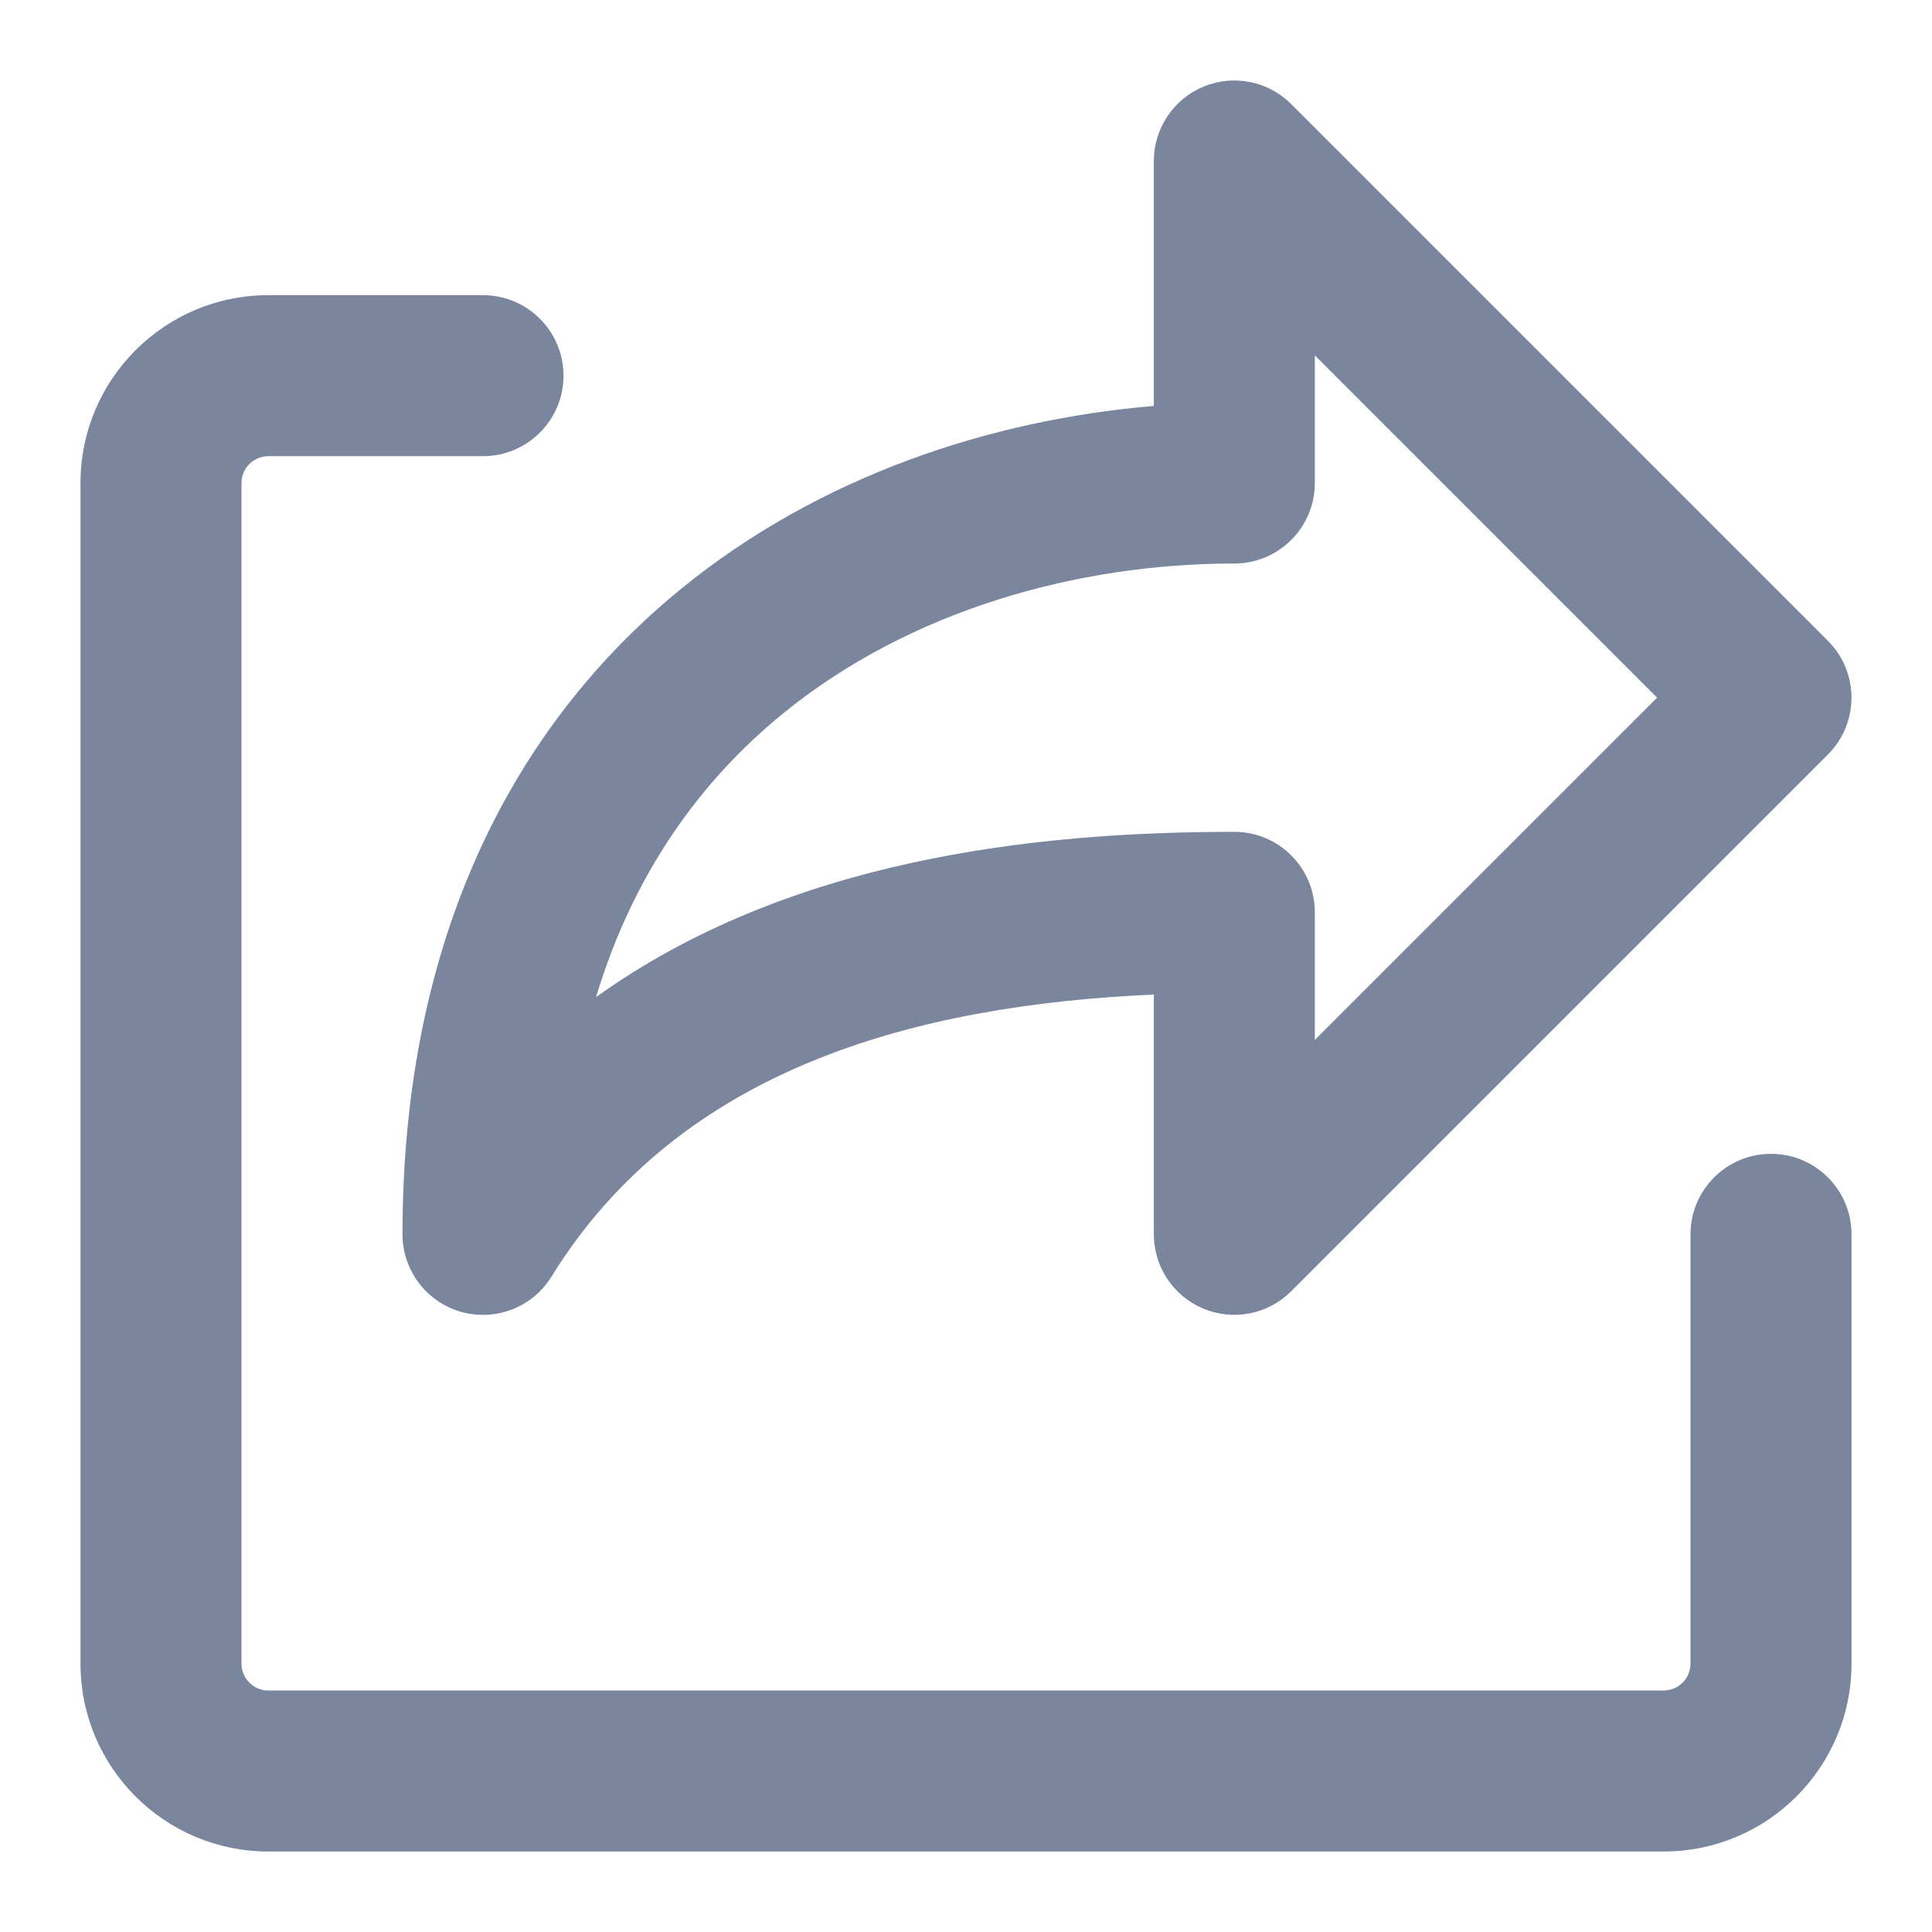
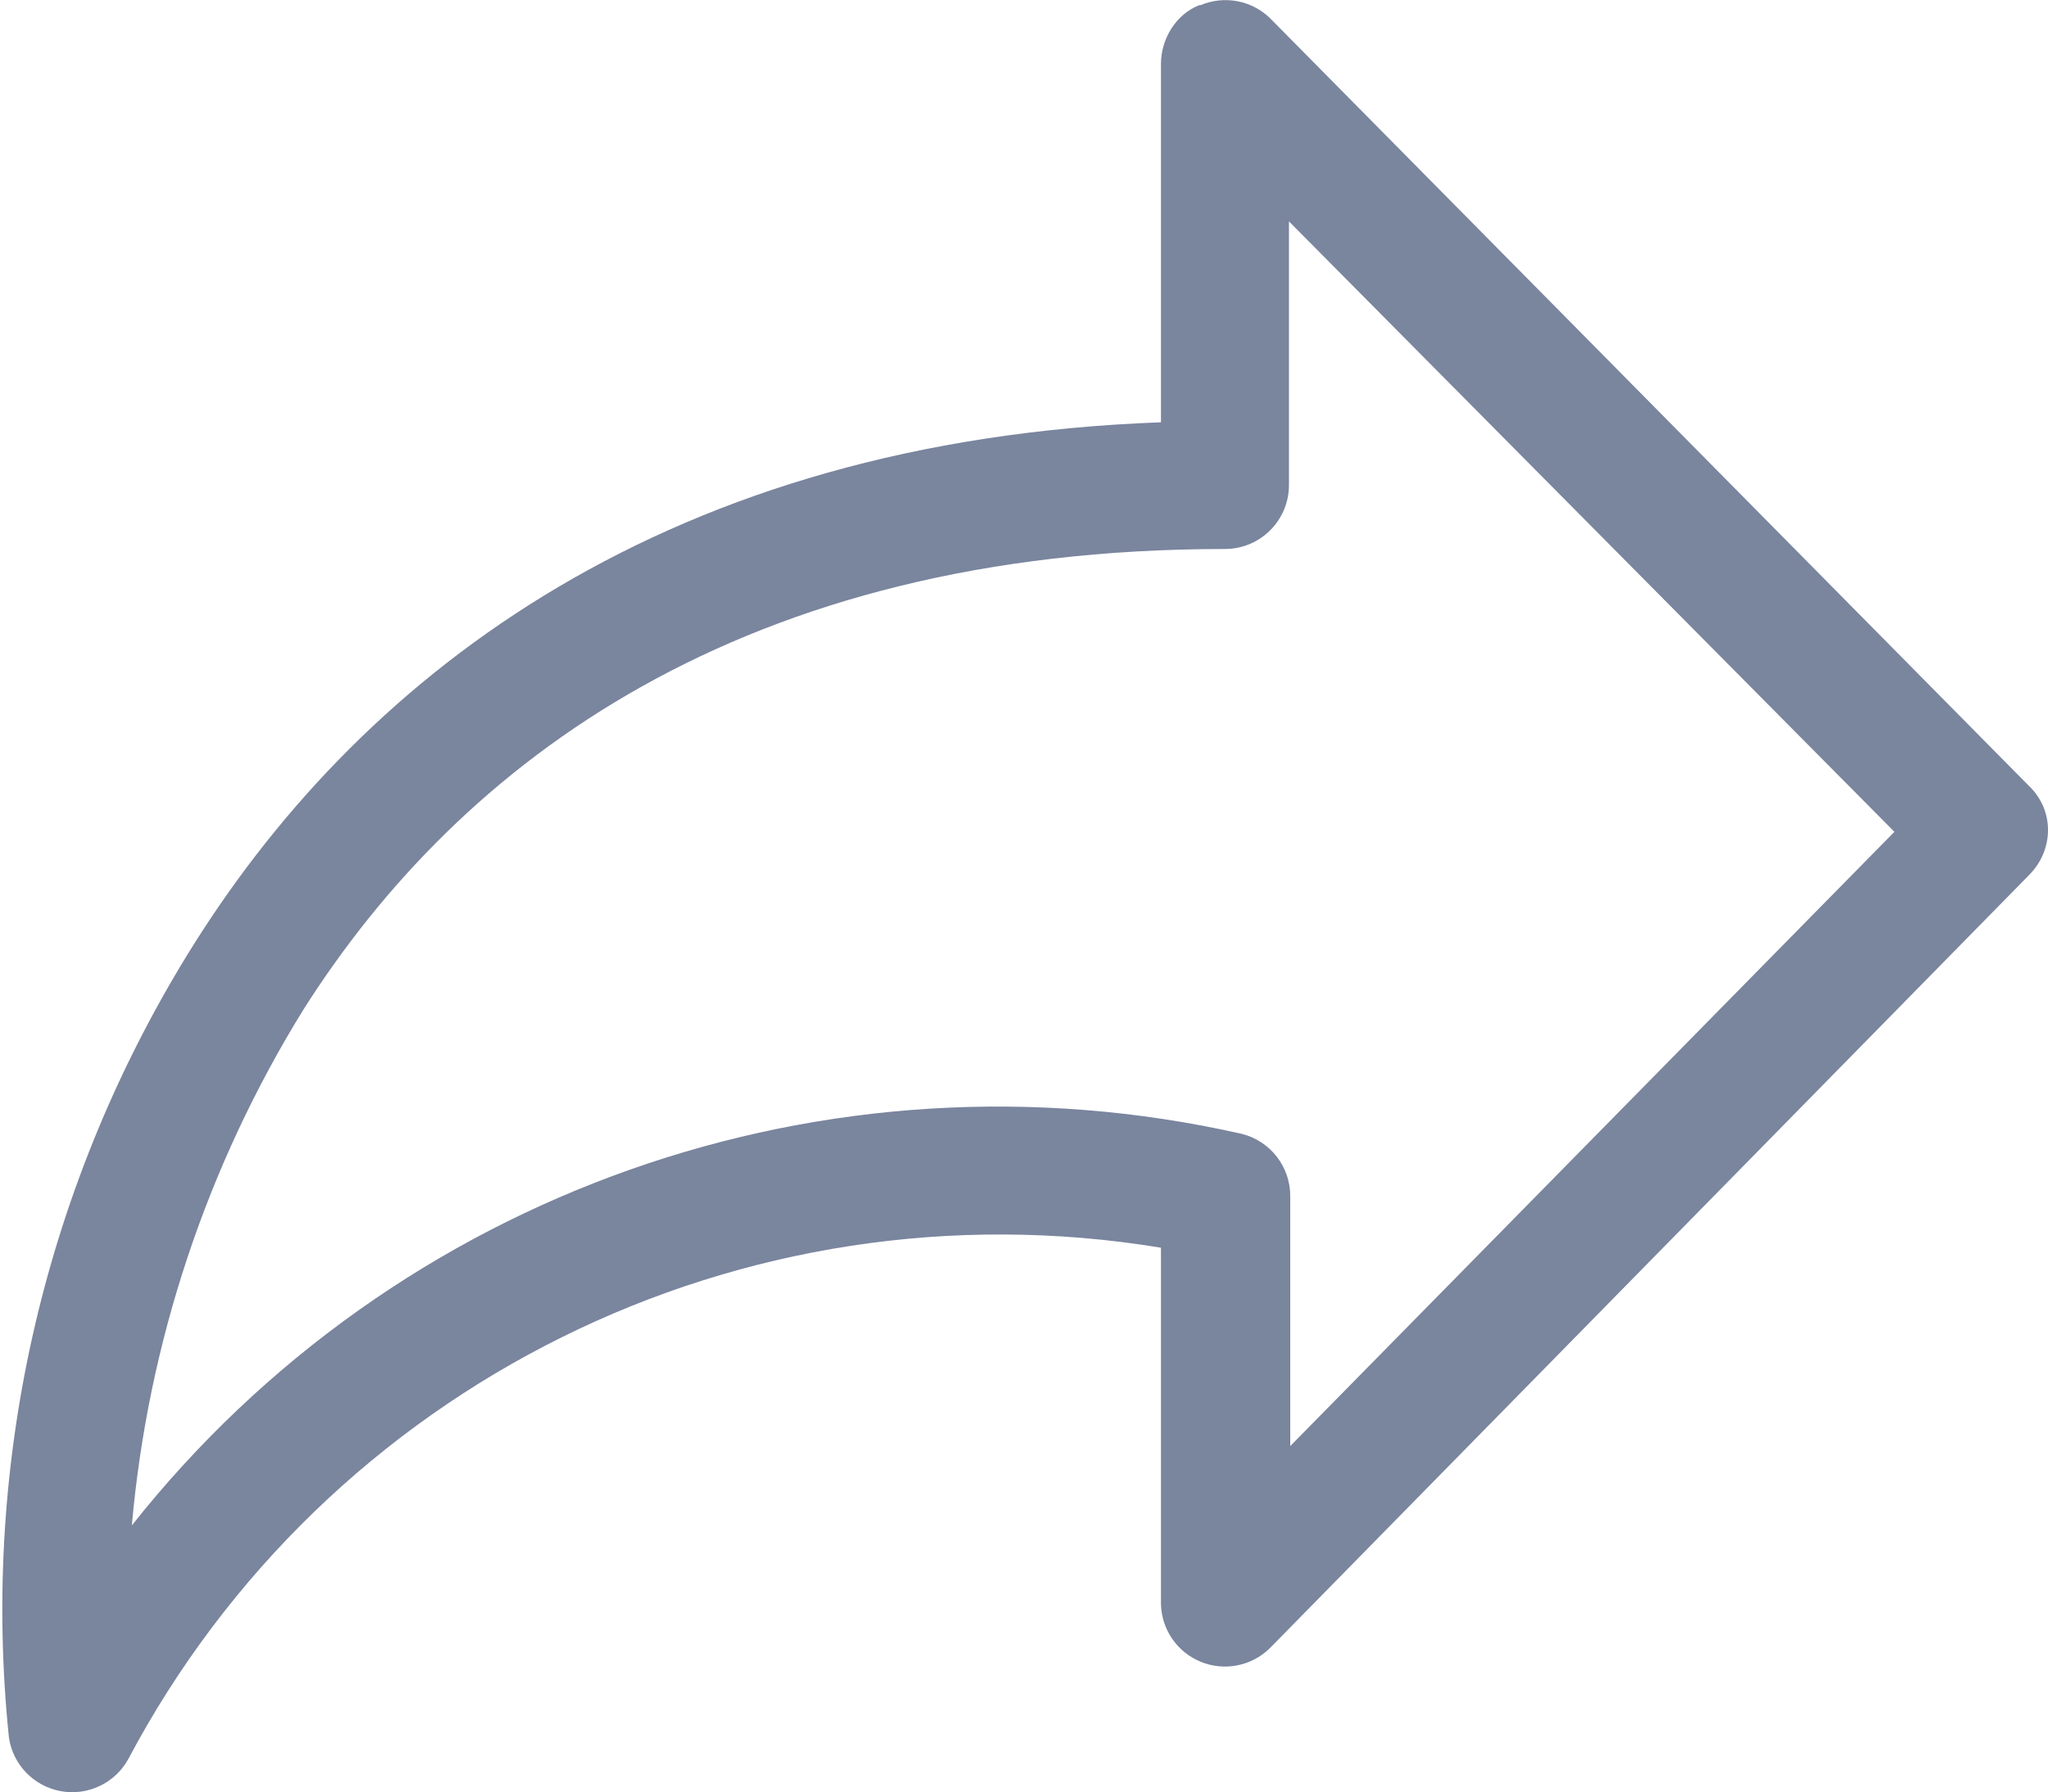
- <svg xmlns="http://www.w3.org/2000/svg" width="18" height="18" viewBox="0 0 18 18" fill="none">
-   <path fill-rule="evenodd" clip-rule="evenodd" d="M11.213 0.807C11.493 0.691 11.816 0.755 12.03 0.97L17.03 5.97C17.323 6.263 17.323 6.737 17.03 7.03L12.03 12.03C11.816 12.245 11.493 12.309 11.213 12.193C10.933 12.077 10.75 11.803 10.75 11.5V9.266C8.528 9.365 6.338 9.952 5.138 11.894C4.962 12.18 4.618 12.313 4.295 12.222C3.973 12.13 3.75 11.835 3.75 11.5C3.75 8.718 4.8 6.749 6.342 5.489C7.641 4.428 9.243 3.909 10.75 3.782V1.5C10.75 1.197 10.933 0.923 11.213 0.807ZM12.25 3.311V4.5C12.25 4.914 11.914 5.25 11.5 5.25C10.055 5.25 8.484 5.677 7.291 6.651C6.536 7.267 5.905 8.124 5.553 9.29C7.344 8.005 9.635 7.75 11.5 7.75C11.914 7.75 12.25 8.086 12.25 8.5V9.689L15.439 6.5L12.25 3.311Z" fill="#7A859E" />
-   <path fill-rule="evenodd" clip-rule="evenodd" d="M2.5 4.25C2.362 4.25 2.25 4.362 2.25 4.5V15.5C2.25 15.638 2.362 15.75 2.5 15.75H15.5C15.638 15.75 15.75 15.638 15.75 15.5V11.5C15.75 11.086 16.086 10.75 16.5 10.75C16.914 10.75 17.25 11.086 17.25 11.5V15.5C17.25 16.466 16.466 17.25 15.5 17.25H2.5C1.534 17.25 0.75 16.466 0.75 15.5V4.5C0.75 3.534 1.534 2.75 2.5 2.75H4.5C4.914 2.75 5.25 3.086 5.25 3.5C5.25 3.914 4.914 4.25 4.5 4.25H2.5Z" fill="#7A859E" />
+ <svg xmlns="http://www.w3.org/2000/svg" width="16" height="14" viewBox="0 0 16 14">
+   <path fill-rule="evenodd" d="M9.38.04a.5.5 0 01.54.1l5.93 6c.2.19.2.5 0 .7l-5.93 6.04a.5.5 0 01-.85-.35V9.75a7.71 7.71 0 00-8.07 4 .5.5 0 01-.93-.17 9.77 9.77 0 011.45-6.21C2.87 5.23 5.24 3.44 9.07 3.3V.5c0-.2.12-.39.3-.46zm.69 1.68v2.07a.5.5 0 01-.5.5c-3.77 0-5.97 1.66-7.2 3.6a9.21 9.21 0 00-1.34 4.03A8.63 8.63 0 019.7 8.86a.5.5 0 01.38.49v1.95L14.8 6.5l-4.73-4.77z" clip-rule="evenodd" fill="#7A859E" />
</svg>
